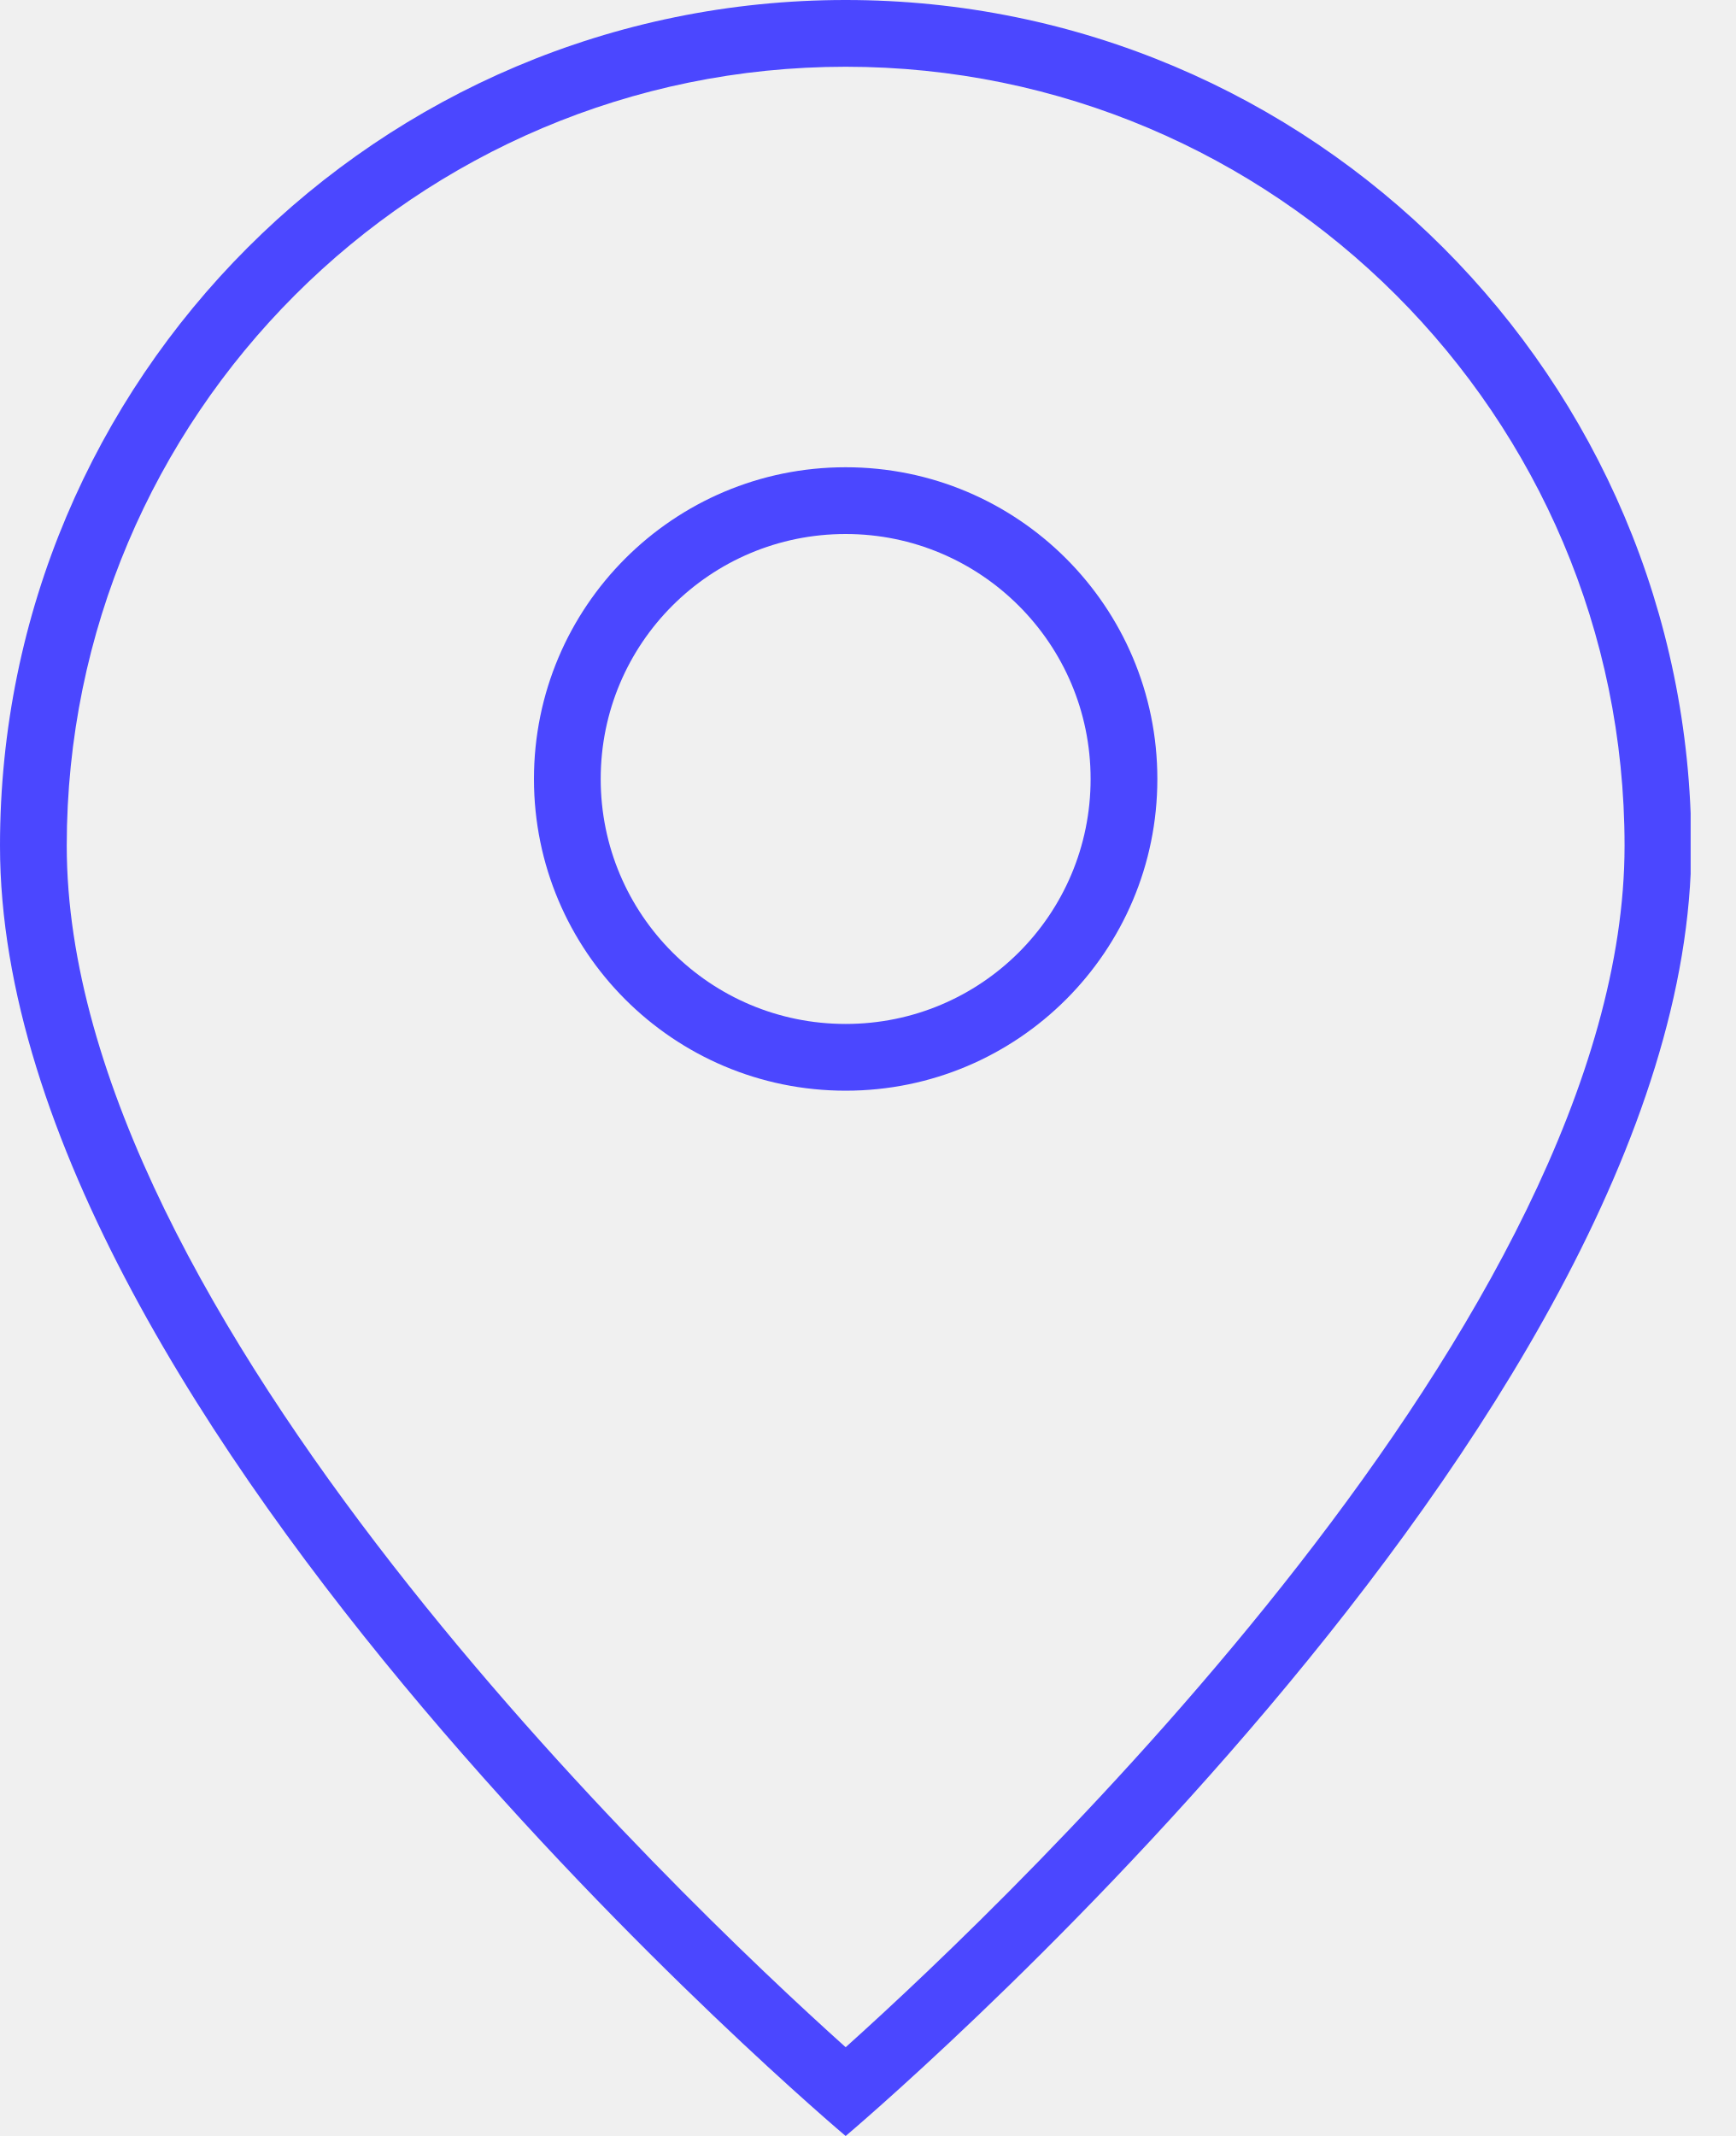
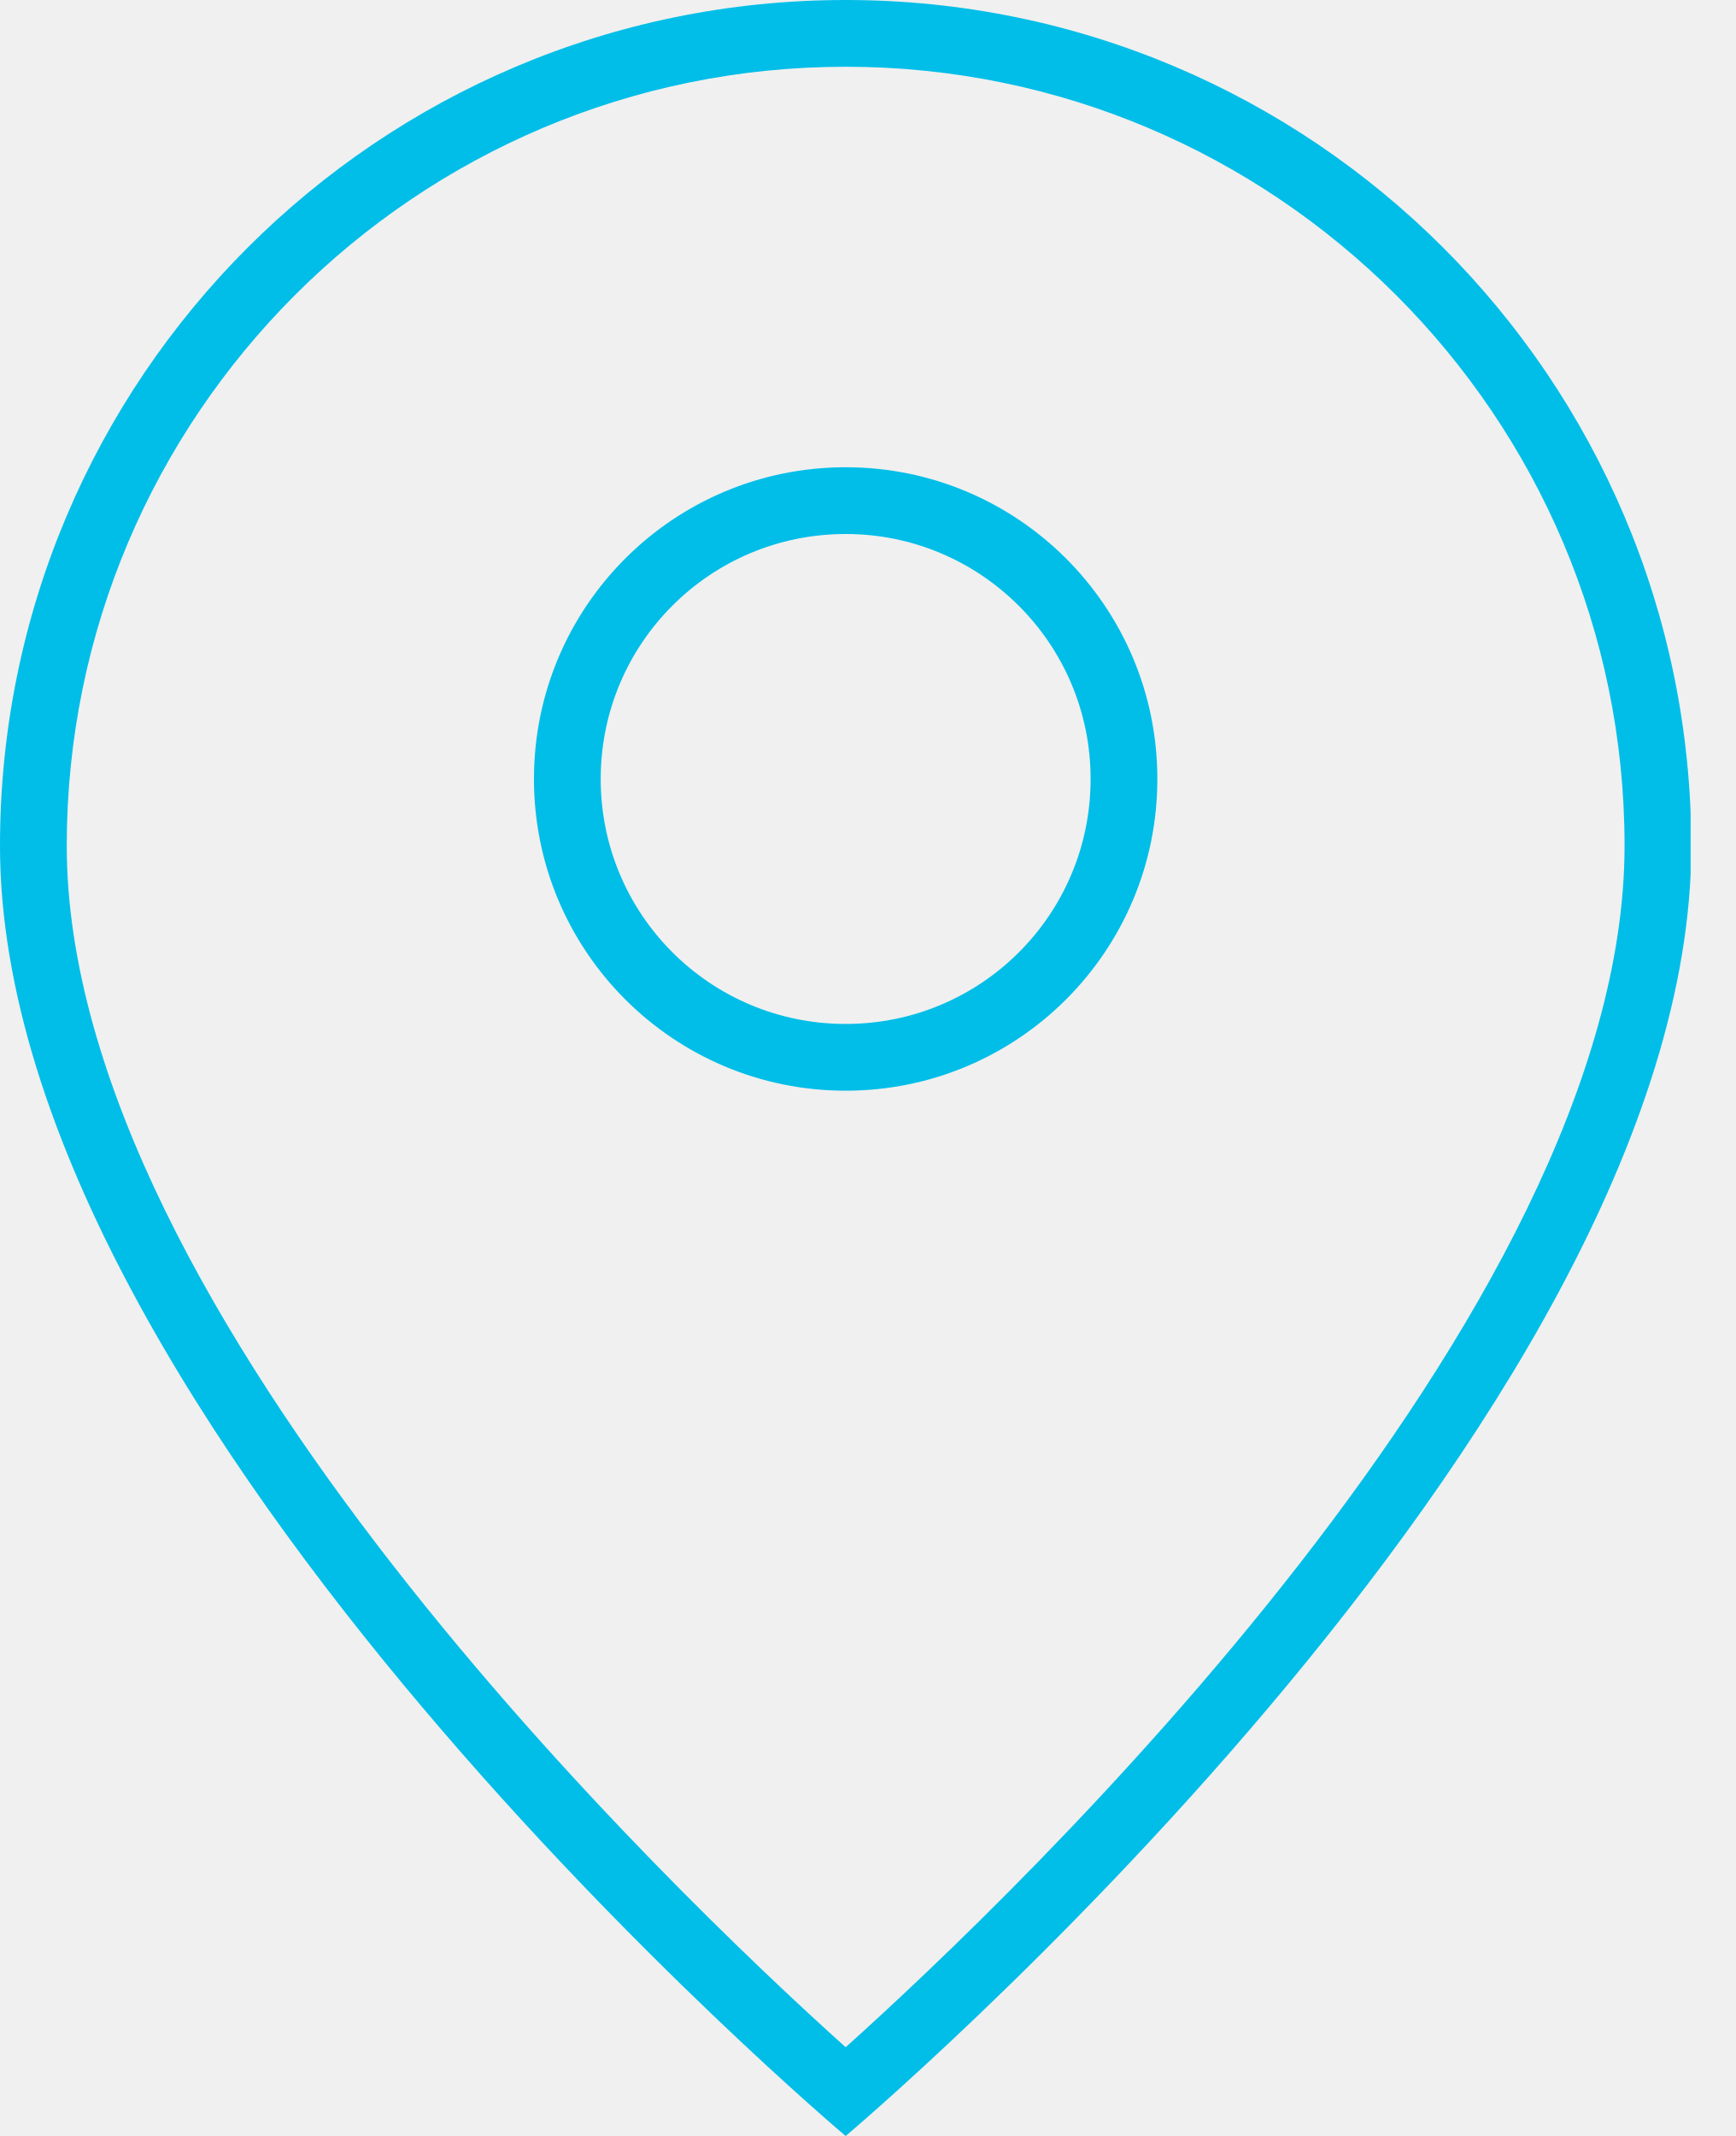
<svg xmlns="http://www.w3.org/2000/svg" width="26" height="32" viewBox="0 0 26 32" fill="none">
  <g clip-path="url(#clip0_199195_674)">
-     <path d="M12.67 1C19.1 1 24.34 6.23 24.34 12.67C24.34 19.68 15.21 28.39 12.67 30.67C10.13 28.39 1 19.68 1 12.67C1 6.23 6.23 1 12.67 1ZM12.67 0C5.67 0 0 5.67 0 12.67C0 21.34 12.67 32 12.67 32C12.67 32 25.34 21.33 25.34 12.67C25.33 5.67 19.66 0 12.67 0Z" fill="rgb(75, 71, 255)" />
-     <path d="M12.67 8C14.69 8 16.34 9.64 16.34 11.67C16.34 13.7 14.7 15.34 12.67 15.34C10.64 15.34 9 13.7 9 11.67C9 9.64 10.64 8 12.67 8ZM12.67 7C10.09 7 8 9.09 8 11.67C8 14.25 10.09 16.34 12.67 16.34C15.25 16.34 17.34 14.25 17.34 11.67C17.34 9.09 15.25 7 12.67 7Z" fill="rgb(75, 71, 255)" />
+     <path d="M12.67 1C19.1 1 24.34 6.23 24.34 12.67C24.34 19.68 15.21 28.39 12.67 30.67C10.13 28.39 1 19.68 1 12.67C1 6.23 6.23 1 12.67 1ZM12.67 0C5.67 0 0 5.67 0 12.67C0 21.34 12.67 32 12.67 32C12.67 32 25.34 21.33 25.34 12.67C25.33 5.67 19.66 0 12.67 0Z" fill="rgba(0, 190, 232, 1)" />
+     <path d="M12.67 8C14.69 8 16.34 9.64 16.34 11.67C16.34 13.7 14.7 15.34 12.67 15.34C10.64 15.34 9 13.7 9 11.67C9 9.64 10.64 8 12.67 8ZM12.67 7C10.09 7 8 9.09 8 11.67C8 14.25 10.09 16.34 12.67 16.34C15.25 16.34 17.34 14.25 17.34 11.67C17.34 9.09 15.25 7 12.67 7Z" fill="rgba(0, 190, 232, 1)" />
  </g>
  <defs>
    <clipPath id="clip0_199195_674">
      <rect width="25.33" height="32" fill="white" />
    </clipPath>
  </defs>
</svg>
